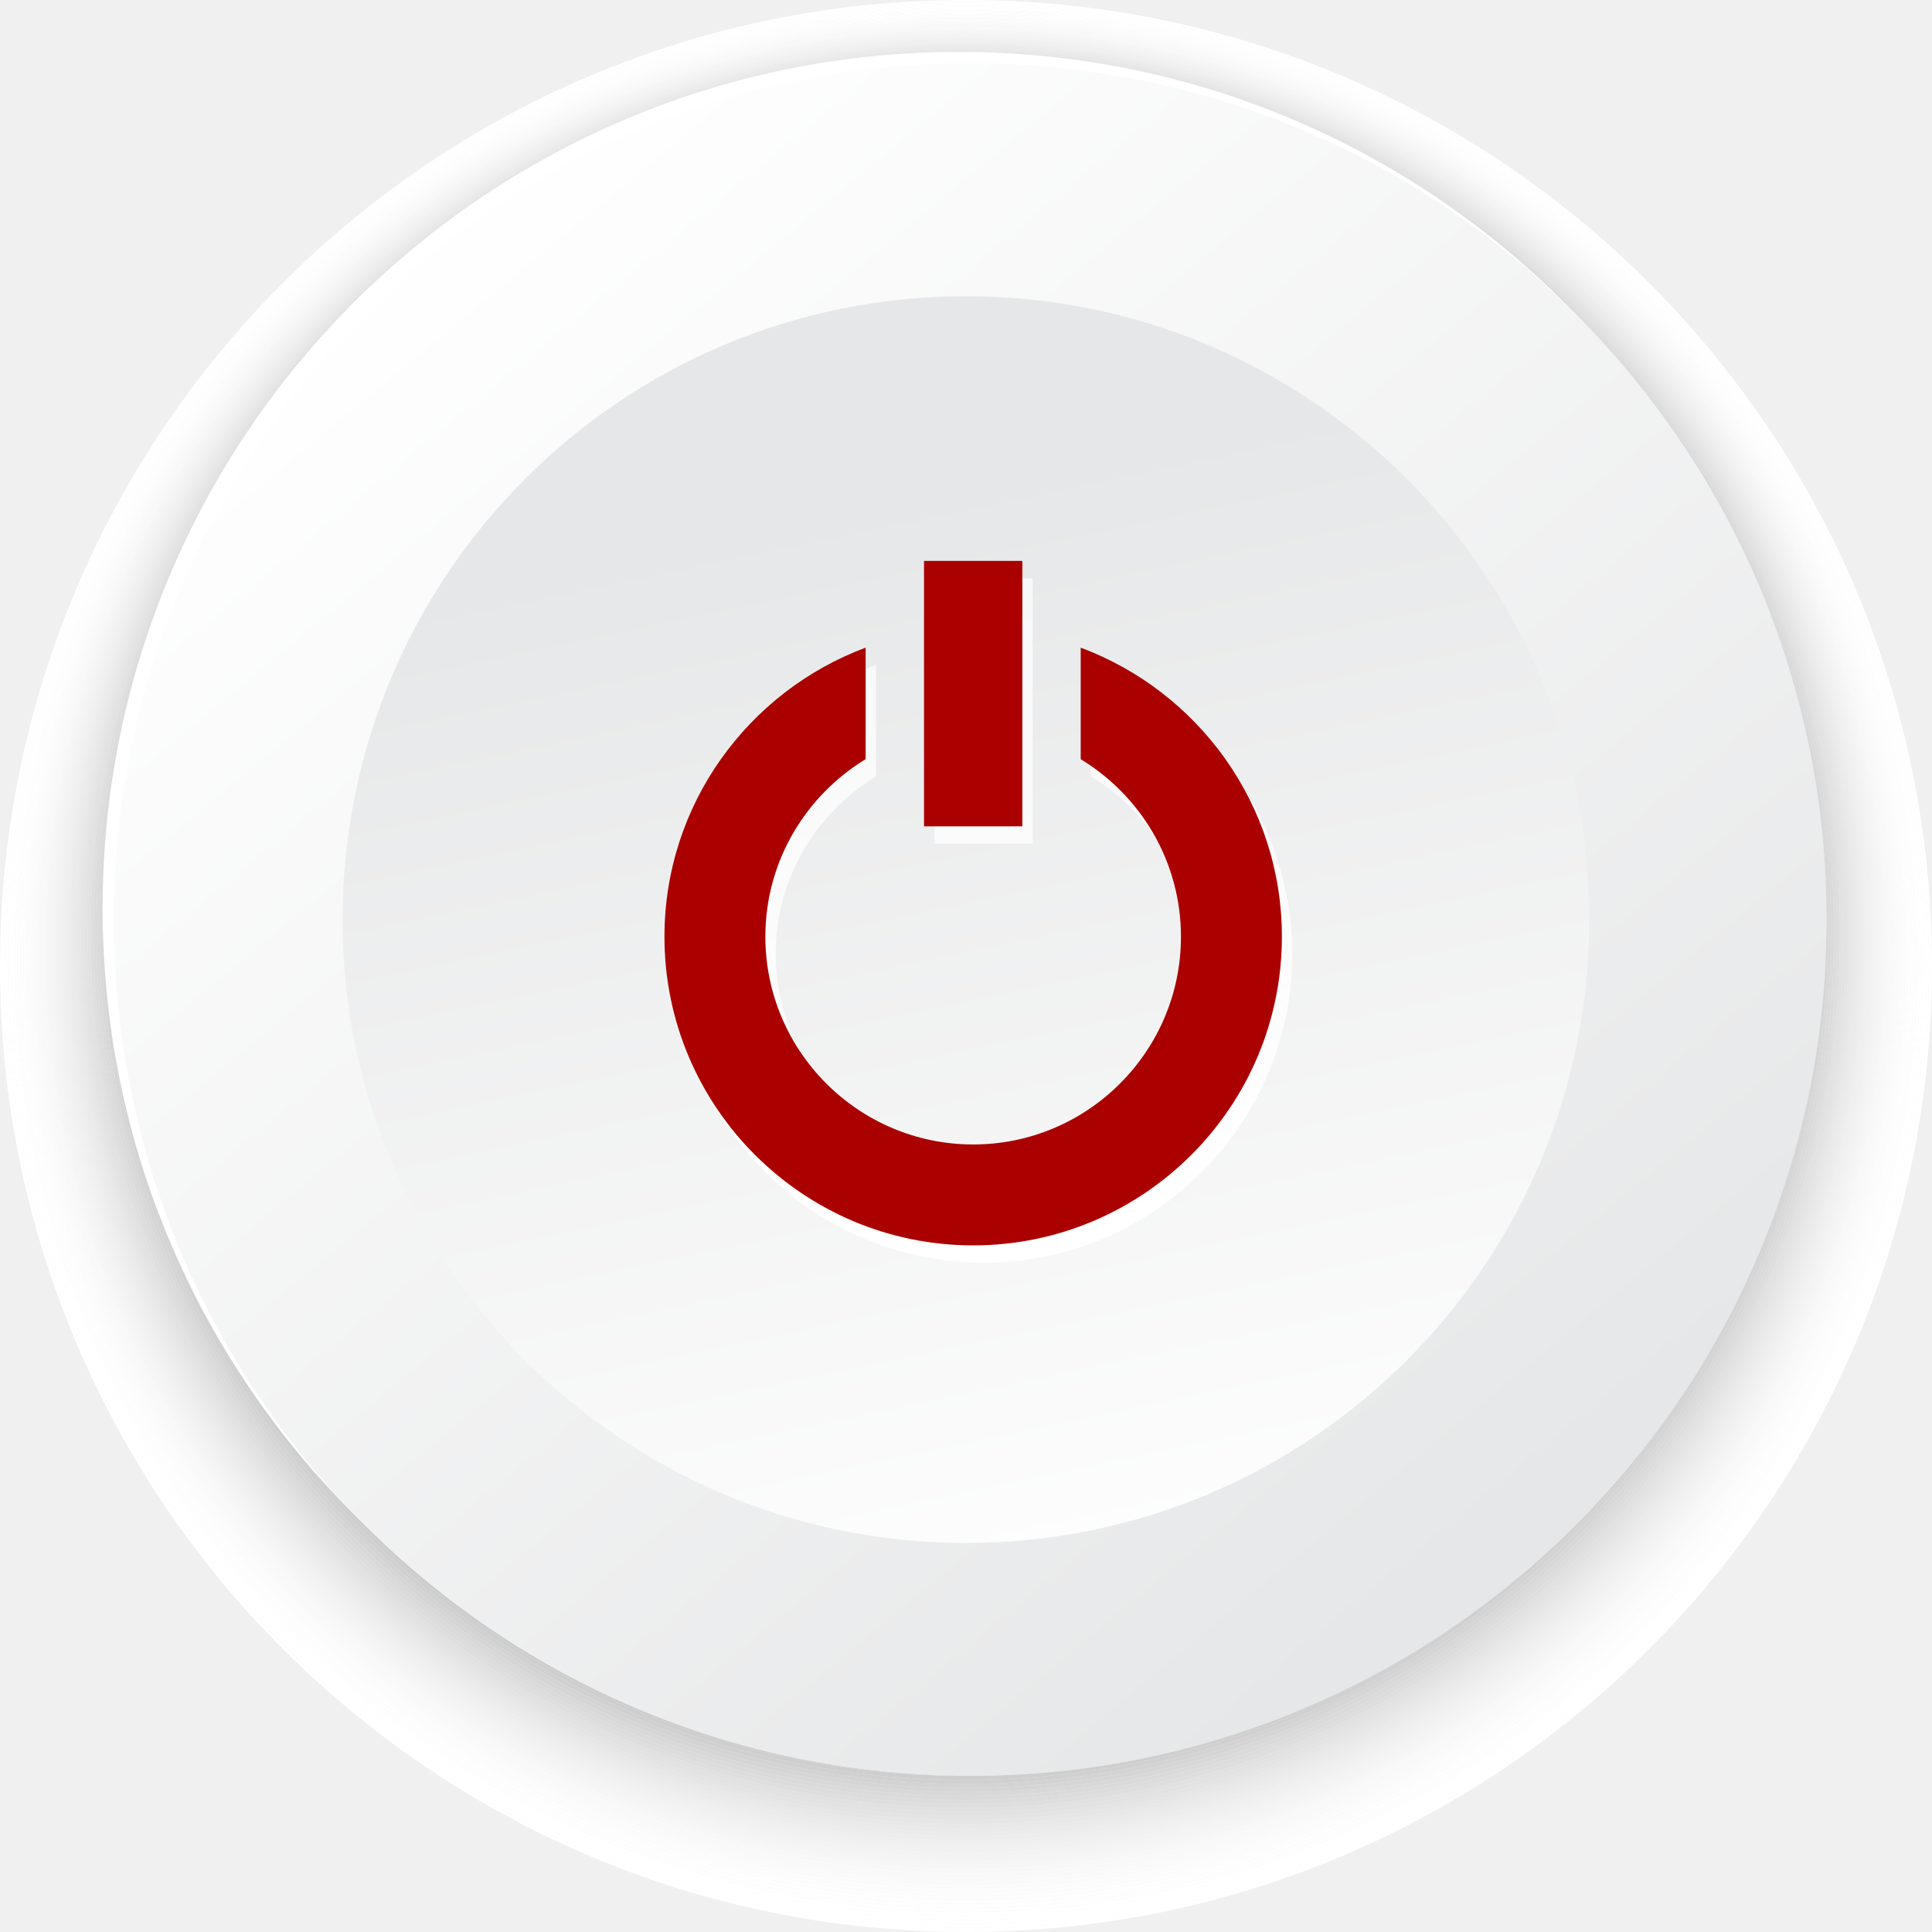
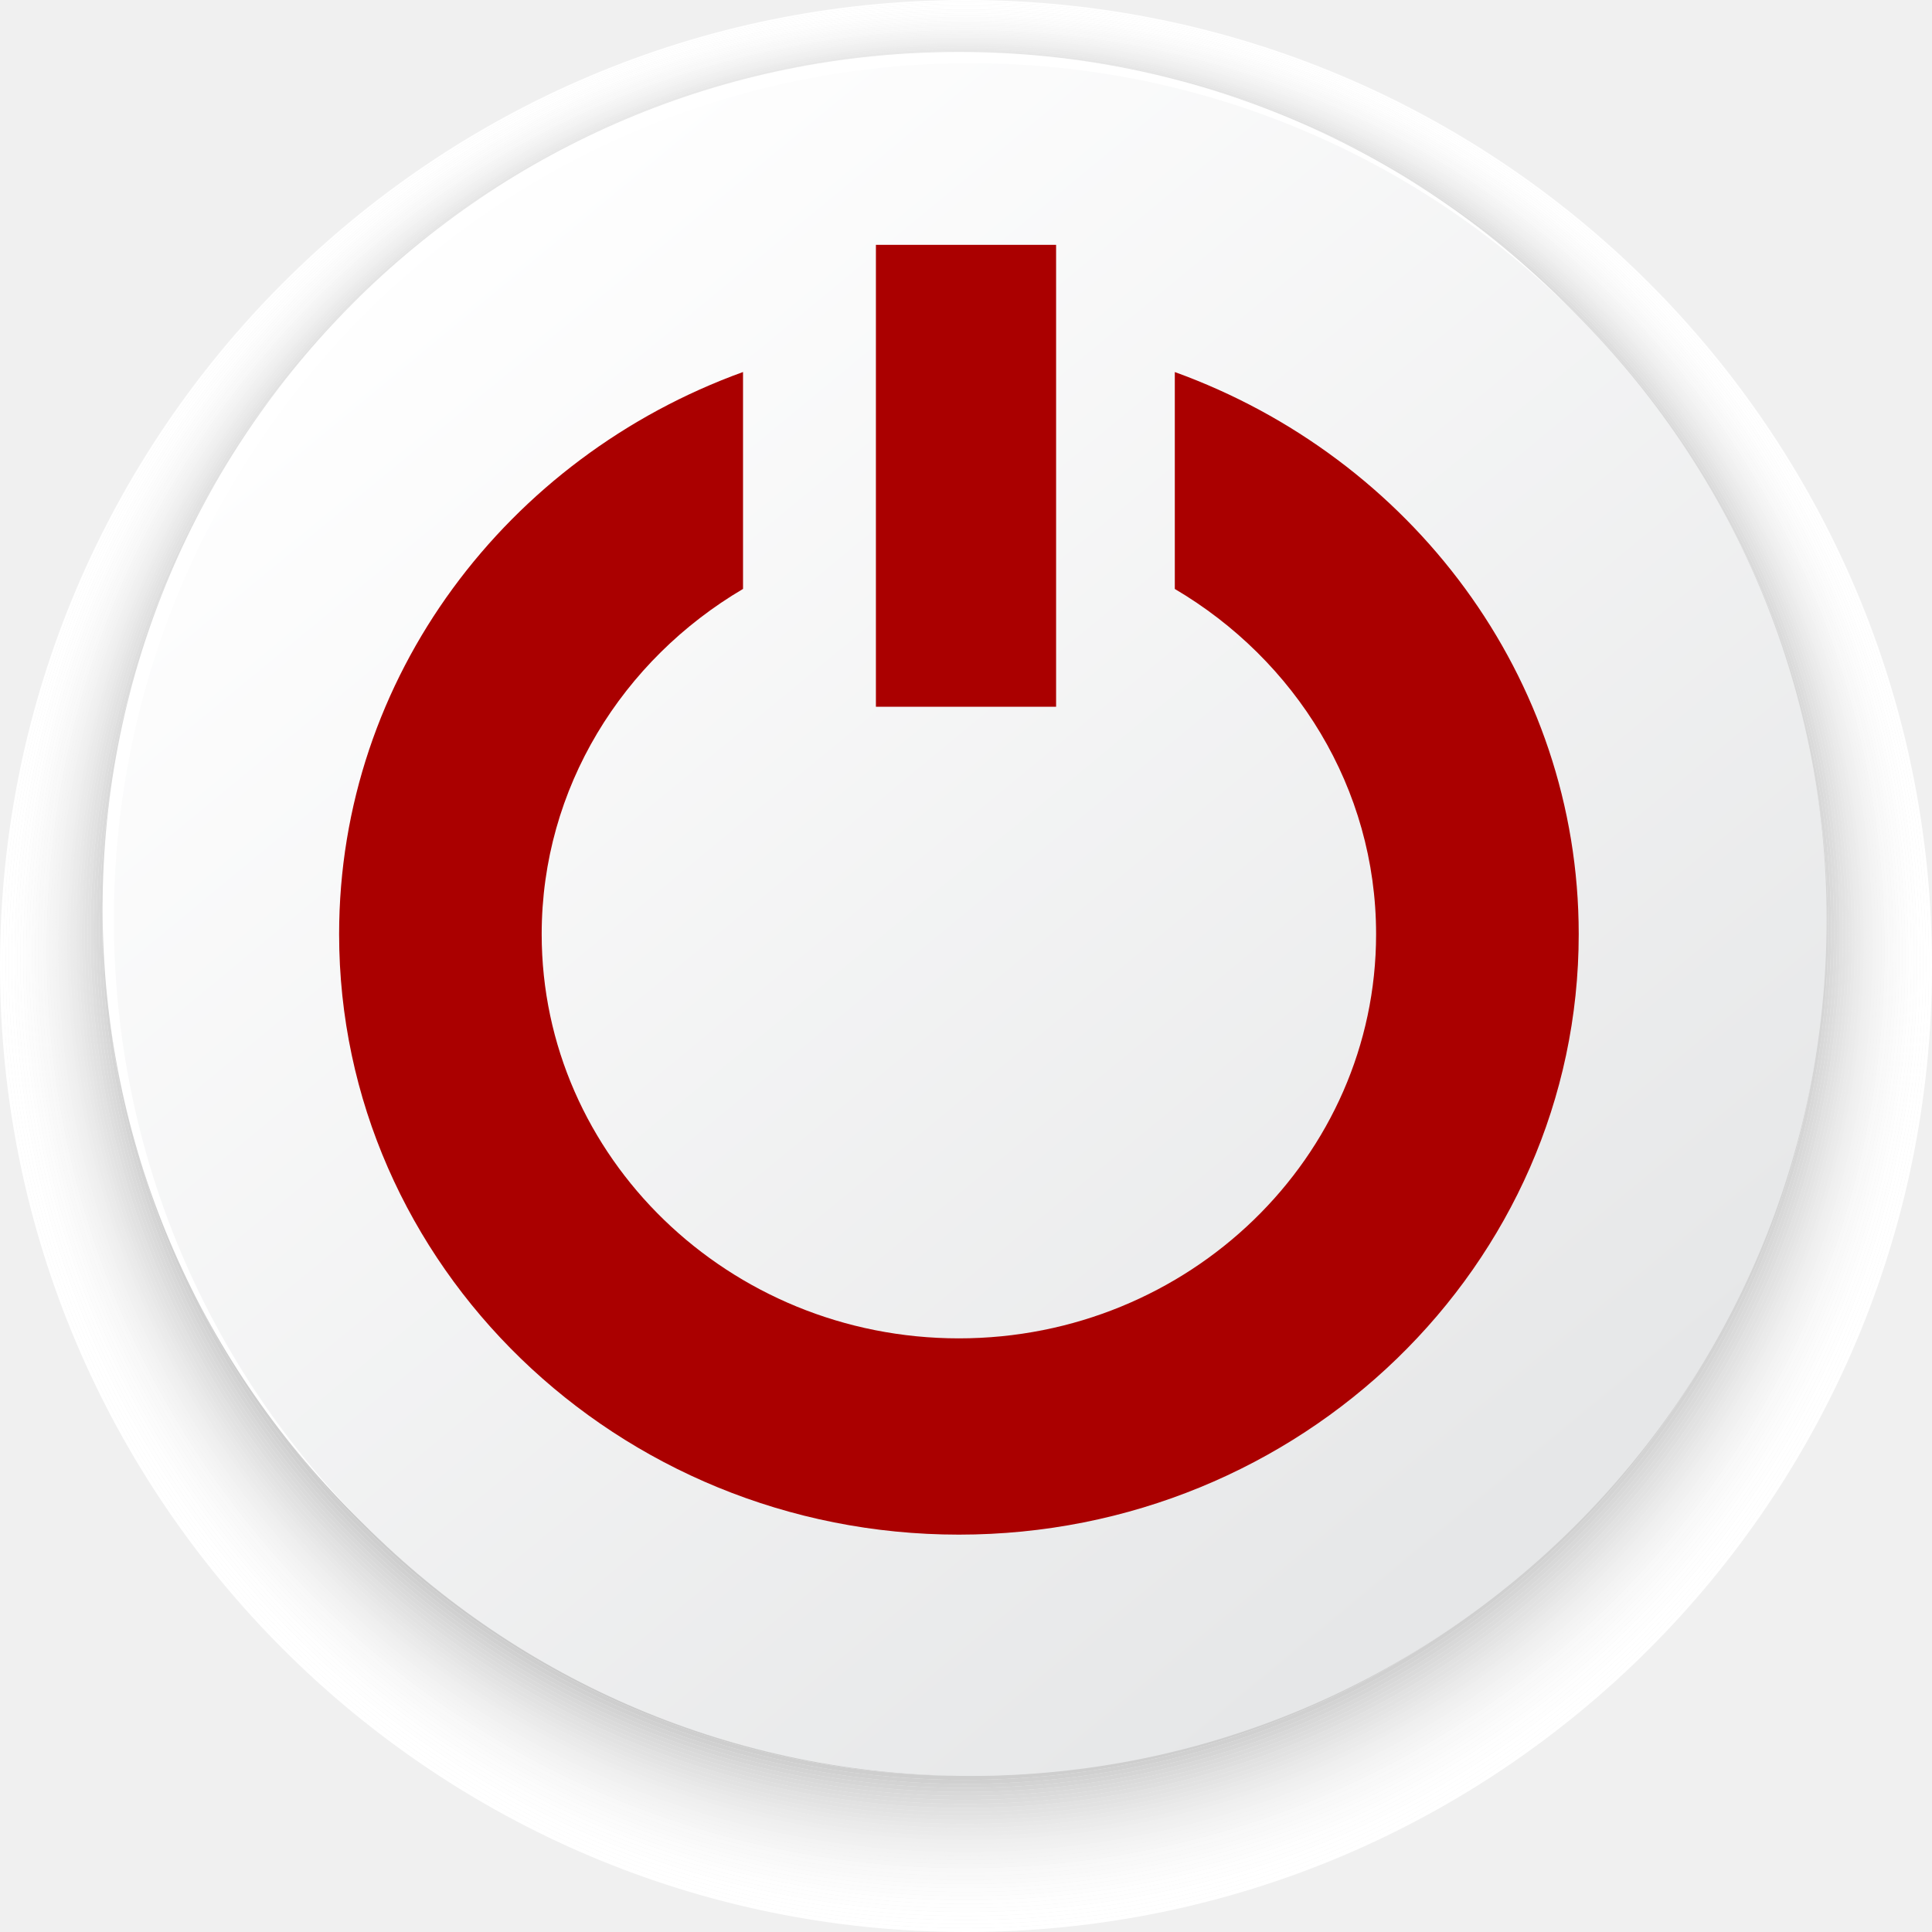
- <svg xmlns="http://www.w3.org/2000/svg" viewBox="0 0 1063.147 1063.16" height="1063.16" width="1063.147" xml:space="preserve" id="svg2" version="1.1">
+ <svg xmlns="http://www.w3.org/2000/svg" viewBox="0 0 1063.151 1063.155" height="1063.155" width="1063.151" xml:space="preserve" id="svg2" version="1.1">
  <defs id="defs6">
    <clipPath id="clipPath20" clipPathUnits="userSpaceOnUse">
      <path id="path18" d="M 0,7973.66 V 0 h 7973.63 v 7973.66 z" />
    </clipPath>
    <clipPath id="clipPath134" clipPathUnits="userSpaceOnUse">
      <path id="path132" d="m 7538.78,4178.41 c 0,-1951.98 -1582.39,-3534.379 -3534.36,-3534.379 -1951.97,0 -3534.354,1582.399 -3534.354,3534.379 0,1951.97 1582.384,3534.36 3534.354,3534.36 1951.97,0 3534.36,-1582.39 3534.36,-3534.36 z" />
    </clipPath>
    <linearGradient id="linearGradient140" spreadMethod="pad" gradientTransform="matrix(-4448.72,5493.55,5493.55,4448.72,6114.76,1572.43)" gradientUnits="userSpaceOnUse" y2="0" x2="1" y1="0" x1="0">
      <stop id="stop136" offset="0" style="stop-opacity:1;stop-color:#e6e7e8" />
      <stop id="stop138" offset="1" style="stop-opacity:1;stop-color:#ffffff" />
    </linearGradient>
    <clipPath id="clipPath150" clipPathUnits="userSpaceOnUse">
      <path id="path148" d="m 1413.86,4178.31 c 0,1420.87 1151.84,2572.71 2572.7,2572.71 1420.87,0 2572.7,-1151.84 2572.7,-2572.71 0,-1420.87 -1151.83,-2572.71 -2572.7,-2572.71 -1420.86,0 -2572.7,1151.84 -2572.7,2572.71 z" />
    </clipPath>
    <linearGradient id="linearGradient156" spreadMethod="pad" gradientTransform="matrix(948.046,-4698.9,-4698.9,-948.046,3637.68,5907.47)" gradientUnits="userSpaceOnUse" y2="0" x2="1" y1="0" x1="0">
      <stop id="stop152" offset="0" style="stop-opacity:1;stop-color:#e6e7e8" />
      <stop id="stop154" offset="1" style="stop-opacity:1;stop-color:#ffffff" />
    </linearGradient>
    <clipPath id="clipPath166" clipPathUnits="userSpaceOnUse">
      <path id="path164" d="m 4502.97,5229.53 v -460.26 c 247.57,-150.58 413.78,-422.17 413.78,-732.49 0,-472.98 -384.74,-857.71 -857.58,-857.71 -472.97,0 -857.71,384.73 -857.71,857.71 0,310.39 166.34,581.98 413.9,732.54 v 460.28 c -484.04,-180.73 -830.3,-646.51 -830.3,-1192.82 0,-702.64 571.47,-1274.18 1274.11,-1274.18 702.63,0 1274.1,571.54 1274.1,1274.18 0,546.31 -346.19,1012.02 -830.3,1192.75 z" />
    </clipPath>
    <linearGradient id="linearGradient172" spreadMethod="pad" gradientTransform="matrix(-277.67,2798.06,2798.06,277.67,4183.76,2781.16)" gradientUnits="userSpaceOnUse" y2="0" x2="1" y1="0" x1="0">
      <stop id="stop168" offset="0" style="stop-opacity:1;stop-color:#ffffff" />
      <stop id="stop170" offset="1" style="stop-opacity:1;stop-color:#f8f8f9" />
    </linearGradient>
    <clipPath id="clipPath182" clipPathUnits="userSpaceOnUse">
      <path id="path180" d="m 3856.29,5587.55 v -294.37 -424.04 -377.11 h 405.76 v 377.11 424.04 294.37 z" />
    </clipPath>
    <linearGradient id="linearGradient188" spreadMethod="pad" gradientTransform="matrix(-277.668,2798.03,2798.03,277.668,4282.33,2790.98)" gradientUnits="userSpaceOnUse" y2="0" x2="1" y1="0" x1="0">
      <stop id="stop184" offset="0" style="stop-opacity:1;stop-color:#ffffff" />
      <stop id="stop186" offset="1" style="stop-opacity:1;stop-color:#f8f8f9" />
    </linearGradient>
    <clipPath id="clipPath198" clipPathUnits="userSpaceOnUse">
      <path id="path196" d="m 4460.25,5300.73 v -460.26 c 247.57,-150.58 413.78,-422.17 413.78,-732.49 0,-472.97 -384.74,-857.71 -857.58,-857.71 -472.97,0 -857.71,384.74 -857.71,857.71 0,310.39 166.34,581.98 413.9,732.54 v 460.28 c -484.04,-180.73 -830.3,-646.51 -830.3,-1192.82 0,-702.64 571.47,-1274.18 1274.11,-1274.18 702.63,0 1274.1,571.54 1274.1,1274.18 0,546.31 -346.19,1012.02 -830.3,1192.75 z" />
    </clipPath>
    <linearGradient id="linearGradient204" spreadMethod="pad" gradientTransform="matrix(1281.61,-2107.54,-2107.54,-1281.61,3344.53,5212.37)" gradientUnits="userSpaceOnUse" y2="0" x2="1" y1="0" x1="0">
      <stop id="stop200" offset="0" style="stop-opacity:1;stop-color:#c0c2c4" />
      <stop id="stop202" offset="1" style="stop-opacity:1;stop-color:#e4e5e6" />
    </linearGradient>
    <clipPath id="clipPath214" clipPathUnits="userSpaceOnUse">
      <path id="path212" d="m 3813.57,5658.75 v -294.37 -424.04 -377.11 h 405.76 v 377.11 424.04 294.37 z" />
    </clipPath>
    <linearGradient id="linearGradient220" spreadMethod="pad" gradientTransform="matrix(1281.61,-2107.54,-2107.54,-1281.61,3790.04,5483.3)" gradientUnits="userSpaceOnUse" y2="0" x2="1" y1="0" x1="0">
      <stop id="stop216" offset="0" style="stop-opacity:1;stop-color:#c0c2c4" />
      <stop id="stop218" offset="1" style="stop-opacity:1;stop-color:#e4e5e6" />
    </linearGradient>
  </defs>
-   <g transform="matrix(1.333333,0,0,-1.333333,0,1063.16)" id="g10">
+   <g transform="matrix(1.333333,0,0,-1.333333,0,1063.155)" id="g10">
    <g transform="scale(0.1)" id="g12">
      <g id="g14">
        <g clip-path="url(#clipPath20)" id="g16">
          <path id="path22" style="fill:#ffffff;fill-opacity:1;fill-rule:nonzero;stroke:none" d="M 3986.79,0 C 1784.95,0 0,1785.01 0,3986.86 c 0,2201.84 1784.95,3986.8 3986.79,3986.8 2201.83,0 3986.84,-1784.96 3986.84,-3986.8 C 7973.63,1785.01 6188.62,0 3986.79,0 m -0.09,7965.86 C 1791.57,7965.86 12.066,6186.34 12.066,3991.22 12.066,1796.08 1791.57,16.52 3986.7,16.52 c 2195.11,0 3974.68,1779.561 3974.68,3974.7 0,2195.12 -1779.57,3974.64 -3974.68,3974.64" />
          <path id="path24" style="fill:#ffffff;fill-opacity:1;fill-rule:nonzero;stroke:none" d="M 3986.7,16.52 C 1791.57,16.52 12.066,1796.08 12.066,3991.22 c 0,2195.12 1779.504,3974.64 3974.634,3974.64 2195.11,0 3974.68,-1779.52 3974.68,-3974.64 C 7961.38,1796.08 6181.81,16.52 3986.7,16.52 M 3986.6,7958.06 C 1798.19,7958.06 24.129,6183.99 24.129,3995.57 24.129,1807.16 1798.19,33.039 3986.6,33.039 6175,33.039 7949.12,1807.16 7949.12,3995.57 7949.12,6183.99 6175,7958.06 3986.6,7958.06" />
          <path id="path26" style="fill:#ffffff;fill-opacity:1;fill-rule:nonzero;stroke:none" d="M 3986.6,33.039 C 1798.19,33.039 24.129,1807.16 24.129,3995.57 24.129,6183.99 1798.19,7958.06 3986.6,7958.06 6175,7958.06 7949.12,6183.99 7949.12,3995.57 7949.12,1807.16 6175,33.039 3986.6,33.039 M 3986.51,7950.26 C 1804.81,7950.26 36.195,6181.63 36.195,3999.93 36.195,1818.23 1804.81,49.551 3986.51,49.551 c 2181.68,0 3950.36,1768.679 3950.36,3950.379 0,2181.7 -1768.68,3950.33 -3950.36,3950.33" />
          <path id="path28" style="fill:#ffffff;fill-opacity:1;fill-rule:nonzero;stroke:none" d="M 3986.51,49.551 C 1804.81,49.551 36.195,1818.23 36.195,3999.93 c 0,2181.7 1768.615,3950.33 3950.315,3950.33 2181.68,0 3950.36,-1768.63 3950.36,-3950.33 C 7936.87,1818.23 6168.19,49.551 3986.51,49.551 M 3986.42,7942.46 C 1811.43,7942.46 48.258,6179.27 48.258,4004.29 48.258,1829.3 1811.43,66.07 3986.42,66.07 c 2174.97,0 3938.2,1763.23 3938.2,3938.22 0,2174.98 -1763.23,3938.17 -3938.2,3938.17" />
          <path id="path30" style="fill:#ffffff;fill-opacity:1;fill-rule:nonzero;stroke:none" d="M 3986.42,66.07 C 1811.43,66.07 48.258,1829.3 48.258,4004.29 c 0,2174.98 1763.172,3938.17 3938.162,3938.17 2174.97,0 3938.2,-1763.19 3938.2,-3938.17 C 7924.62,1829.3 6161.39,66.07 3986.42,66.07 m -0.1,7868.59 C 1818.05,7934.66 60.324,6176.92 60.324,4008.65 60.324,1840.38 1818.05,82.59 3986.32,82.59 c 2168.25,0 3926.04,1757.79 3926.04,3926.06 0,2168.27 -1757.79,3926.01 -3926.04,3926.01" />
          <path id="path32" style="fill:#fefefe;fill-opacity:1;fill-rule:nonzero;stroke:none" d="M 3986.32,82.59 C 1818.05,82.59 60.324,1840.38 60.324,4008.65 c 0,2168.27 1757.726,3926.01 3925.996,3926.01 2168.25,0 3926.04,-1757.74 3926.04,-3926.01 C 7912.36,1840.38 6154.57,82.59 3986.32,82.59 M 3986.23,7926.86 C 1824.67,7926.86 72.387,6174.56 72.387,4013.01 72.387,1851.45 1824.67,99.109 3986.23,99.109 c 2161.54,0 3913.88,1752.341 3913.88,3913.901 0,2161.55 -1752.34,3913.85 -3913.88,3913.85" />
          <path id="path34" style="fill:#fefefe;fill-opacity:1;fill-rule:nonzero;stroke:none" d="M 3986.23,99.109 C 1824.67,99.109 72.387,1851.45 72.387,4013.01 c 0,2161.55 1752.283,3913.85 3913.843,3913.85 2161.54,0 3913.88,-1752.3 3913.88,-3913.85 C 7900.11,1851.45 6147.77,99.109 3986.23,99.109 m -0.1,7819.941 C 1831.29,7919.05 84.453,6172.2 84.453,4017.36 84.453,1862.52 1831.29,115.621 3986.13,115.621 c 2154.83,0 3901.73,1746.899 3901.73,3901.739 0,2154.84 -1746.9,3901.69 -3901.73,3901.69" />
          <path id="path36" style="fill:#fefefe;fill-opacity:1;fill-rule:nonzero;stroke:none" d="M 3986.13,115.621 C 1831.29,115.621 84.453,1862.52 84.453,4017.36 c 0,2154.84 1746.837,3901.69 3901.677,3901.69 2154.83,0 3901.73,-1746.85 3901.73,-3901.69 0,-2154.84 -1746.9,-3901.739 -3901.73,-3901.739 m -0.09,7795.629 C 1837.92,7911.25 96.516,6169.85 96.516,4021.72 96.516,1873.6 1837.92,132.141 3986.04,132.141 c 2148.11,0 3889.56,1741.459 3889.56,3889.579 0,2148.13 -1741.45,3889.53 -3889.56,3889.53" />
          <path id="path38" style="fill:#fdfdfd;fill-opacity:1;fill-rule:nonzero;stroke:none" d="M 3986.04,132.141 C 1837.92,132.141 96.516,1873.6 96.516,4021.72 c 0,2148.13 1741.404,3889.53 3889.524,3889.53 2148.11,0 3889.56,-1741.4 3889.56,-3889.53 C 7875.6,1873.6 6134.15,132.141 3986.04,132.141 m -0.1,7771.309 c -2141.4,0 -3877.358,-1735.96 -3877.358,-3877.37 0,-2141.41 1735.958,-3877.42 3877.358,-3877.42 2141.4,0 3877.41,1736.01 3877.41,3877.42 0,2141.41 -1736.01,3877.37 -3877.41,3877.37" />
          <path id="path40" style="fill:#fcfcfc;fill-opacity:1;fill-rule:nonzero;stroke:none" d="m 3985.94,148.66 c -2141.4,0 -3877.358,1736.01 -3877.358,3877.42 0,2141.41 1735.958,3877.37 3877.358,3877.37 2141.4,0 3877.41,-1735.96 3877.41,-3877.37 0,-2141.41 -1736.01,-3877.42 -3877.41,-3877.42 m -0.09,7746.99 c -2134.69,0 -3865.205,-1730.52 -3865.205,-3865.21 0,-2134.7 1730.515,-3865.268 3865.205,-3865.268 2134.68,0 3865.25,1730.568 3865.25,3865.268 0,2134.69 -1730.57,3865.21 -3865.25,3865.21" />
          <path id="path42" style="fill:#fcfcfc;fill-opacity:1;fill-rule:nonzero;stroke:none" d="m 3985.85,165.172 c -2134.69,0 -3865.205,1730.568 -3865.205,3865.268 0,2134.69 1730.515,3865.21 3865.205,3865.21 2134.68,0 3865.25,-1730.52 3865.25,-3865.21 0,-2134.7 -1730.57,-3865.268 -3865.25,-3865.268 m -0.09,7722.678 C 1857.78,7887.85 132.711,6162.77 132.711,4034.8 132.711,1906.82 1857.78,181.691 3985.76,181.691 c 2127.96,0 3853.08,1725.129 3853.08,3853.109 0,2127.97 -1725.12,3853.05 -3853.08,3853.05" />
          <path id="path44" style="fill:#fbfbfb;fill-opacity:1;fill-rule:nonzero;stroke:none" d="m 3985.76,181.691 c -2127.98,0 -3853.049,1725.129 -3853.049,3853.109 0,2127.97 1725.069,3853.05 3853.049,3853.05 2127.96,0 3853.08,-1725.08 3853.08,-3853.05 0,-2127.98 -1725.12,-3853.109 -3853.08,-3853.109 m -0.1,7698.359 C 1864.4,7880.05 144.773,6160.42 144.773,4039.16 144.773,1917.89 1864.4,198.211 3985.66,198.211 c 2121.25,0 3840.93,1719.679 3840.93,3840.949 0,2121.26 -1719.68,3840.89 -3840.93,3840.89" />
          <path id="path46" style="fill:#fafafa;fill-opacity:1;fill-rule:nonzero;stroke:none" d="m 3985.66,198.211 c -2121.26,0 -3840.887,1719.679 -3840.887,3840.949 0,2121.26 1719.627,3840.89 3840.887,3840.89 2121.25,0 3840.93,-1719.63 3840.93,-3840.89 0,-2121.27 -1719.68,-3840.949 -3840.93,-3840.949 m -0.09,7674.039 c -2114.55,0 -3828.73,-1714.19 -3828.73,-3828.74 0,-2114.55 1714.18,-3828.78 3828.73,-3828.78 2114.53,0 3828.77,1714.23 3828.77,3828.78 0,2114.55 -1714.24,3828.74 -3828.77,3828.74" />
          <path id="path48" style="fill:#f9f9f9;fill-opacity:1;fill-rule:nonzero;stroke:none" d="m 3985.57,214.73 c -2114.55,0 -3828.73,1714.23 -3828.73,3828.78 0,2114.55 1714.18,3828.74 3828.73,3828.74 2114.53,0 3828.77,-1714.19 3828.77,-3828.74 0,-2114.55 -1714.24,-3828.78 -3828.77,-3828.78 m -0.1,7649.72 C 1877.64,7864.45 168.902,6155.7 168.902,4047.87 168.902,1940.04 1877.64,231.242 3985.47,231.242 c 2107.82,0 3816.61,1708.798 3816.61,3816.628 0,2107.83 -1708.79,3816.58 -3816.61,3816.58" />
          <path id="path50" style="fill:#f9f9f9;fill-opacity:1;fill-rule:nonzero;stroke:none" d="m 3985.47,231.242 c -2107.83,0 -3816.568,1708.798 -3816.568,3816.628 0,2107.83 1708.738,3816.58 3816.568,3816.58 2107.82,0 3816.61,-1708.75 3816.61,-3816.58 0,-2107.83 -1708.79,-3816.628 -3816.61,-3816.628 m -0.09,7625.408 c -2101.12,0 -3804.411,-1703.3 -3804.411,-3804.42 0,-2101.12 1703.291,-3804.468 3804.411,-3804.468 2101.1,0 3804.45,1703.348 3804.45,3804.468 0,2101.12 -1703.35,3804.42 -3804.45,3804.42" />
          <path id="path52" style="fill:#f8f8f8;fill-opacity:1;fill-rule:nonzero;stroke:none" d="m 3985.38,247.762 c -2101.12,0 -3804.411,1703.348 -3804.411,3804.468 0,2101.12 1703.291,3804.42 3804.411,3804.42 2101.1,0 3804.45,-1703.3 3804.45,-3804.42 0,-2101.12 -1703.35,-3804.468 -3804.45,-3804.468 m -0.1,7601.088 c -2094.4,0 -3792.249,-1697.86 -3792.249,-3792.26 0,-2094.4 1697.849,-3792.309 3792.249,-3792.309 2094.39,0 3792.3,1697.909 3792.3,3792.309 0,2094.4 -1697.91,3792.26 -3792.3,3792.26" />
          <path id="path54" style="fill:#f6f6f6;fill-opacity:1;fill-rule:nonzero;stroke:none" d="m 3985.28,264.281 c -2094.4,0 -3792.249,1697.909 -3792.249,3792.309 0,2094.4 1697.849,3792.26 3792.249,3792.26 2094.39,0 3792.3,-1697.86 3792.3,-3792.26 0,-2094.4 -1697.91,-3792.309 -3792.3,-3792.309 m -0.09,7576.769 C 1897.5,7841.05 205.098,6148.63 205.098,4060.95 205.098,1973.26 1897.5,280.801 3985.19,280.801 c 2087.67,0 3780.13,1692.459 3780.13,3780.149 0,2087.68 -1692.46,3780.1 -3780.13,3780.1" />
          <path id="path56" style="fill:#f5f5f5;fill-opacity:1;fill-rule:nonzero;stroke:none" d="m 3985.19,280.801 c -2087.69,0 -3780.092,1692.459 -3780.092,3780.149 0,2087.68 1692.402,3780.1 3780.092,3780.1 2087.67,0 3780.13,-1692.42 3780.13,-3780.1 0,-2087.69 -1692.46,-3780.149 -3780.13,-3780.149 m -0.09,7552.449 c -2080.98,0 -3767.94,-1686.97 -3767.94,-3767.94 0,-2080.98 1686.96,-3768.001 3767.94,-3768.001 2080.95,0 3767.97,1687.021 3767.97,3768.001 0,2080.97 -1687.02,3767.94 -3767.97,3767.94" />
          <path id="path58" style="fill:#f4f4f4;fill-opacity:1;fill-rule:nonzero;stroke:none" d="m 3985.1,297.309 c -2080.98,0 -3767.94,1687.021 -3767.94,3768.001 0,2080.97 1686.96,3767.94 3767.94,3767.94 2080.95,0 3767.97,-1686.97 3767.97,-3767.94 C 7753.07,1984.33 6066.05,297.309 3985.1,297.309 M 3985,7825.45 C 1910.75,7825.45 229.227,6143.92 229.227,4069.66 229.227,1995.4 1910.75,313.832 3985,313.832 c 2074.24,0 3755.82,1681.568 3755.82,3755.828 0,2074.26 -1681.58,3755.79 -3755.82,3755.79" />
          <path id="path60" style="fill:#f3f3f3;fill-opacity:1;fill-rule:nonzero;stroke:none" d="m 3985,313.832 c -2074.25,0 -3755.773,1681.568 -3755.773,3755.828 0,2074.26 1681.523,3755.79 3755.773,3755.79 2074.24,0 3755.82,-1681.53 3755.82,-3755.79 C 7740.82,1995.4 6059.24,313.832 3985,313.832 m -0.09,7503.808 c -2067.54,0 -3743.617,-1676.08 -3743.617,-3743.62 0,-2067.54 1676.077,-3743.668 3743.617,-3743.668 2067.52,0 3743.65,1676.128 3743.65,3743.668 0,2067.54 -1676.13,3743.62 -3743.65,3743.62" />
          <path id="path62" style="fill:#f1f1f1;fill-opacity:1;fill-rule:nonzero;stroke:none" d="m 3984.91,330.352 c -2067.54,0 -3743.617,1676.128 -3743.617,3743.668 0,2067.54 1676.077,3743.62 3743.617,3743.62 2067.52,0 3743.65,-1676.08 3743.65,-3743.62 0,-2067.54 -1676.13,-3743.668 -3743.65,-3743.668 m -0.1,7479.488 C 1923.99,7809.84 253.355,6139.2 253.355,4078.38 253.355,2017.55 1923.99,346.871 3984.81,346.871 c 2060.81,0 3731.5,1670.679 3731.5,3731.509 0,2060.82 -1670.69,3731.46 -3731.5,3731.46" />
          <path id="path64" style="fill:#f0f0f0;fill-opacity:1;fill-rule:nonzero;stroke:none" d="m 3984.81,346.871 c -2060.82,0 -3731.455,1670.679 -3731.455,3731.509 0,2060.82 1670.635,3731.46 3731.455,3731.46 2060.81,0 3731.5,-1670.64 3731.5,-3731.46 0,-2060.83 -1670.69,-3731.509 -3731.5,-3731.509 m -0.09,7455.169 c -2054.11,0 -3719.298,-1665.19 -3719.298,-3719.3 0,-2054.12 1665.188,-3719.361 3719.298,-3719.361 2054.09,0 3719.34,1665.241 3719.34,3719.361 0,2054.11 -1665.25,3719.3 -3719.34,3719.3" />
          <path id="path66" style="fill:#efefef;fill-opacity:1;fill-rule:nonzero;stroke:none" d="m 3984.72,363.379 c -2054.11,0 -3719.298,1665.241 -3719.298,3719.361 0,2054.11 1665.188,3719.3 3719.298,3719.3 2054.09,0 3719.34,-1665.19 3719.34,-3719.3 0,-2054.12 -1665.25,-3719.361 -3719.34,-3719.361 m -0.1,7430.861 C 1937.23,7794.24 277.484,6134.49 277.484,4087.09 277.484,2039.7 1937.23,379.902 3984.62,379.902 c 2047.39,0 3707.18,1659.798 3707.18,3707.188 0,2047.4 -1659.79,3707.15 -3707.18,3707.15" />
          <path id="path68" style="fill:#ededed;fill-opacity:1;fill-rule:nonzero;stroke:none" d="m 3984.62,379.902 c -2047.39,0 -3707.136,1659.798 -3707.136,3707.188 0,2047.4 1659.746,3707.15 3707.136,3707.15 2047.39,0 3707.18,-1659.75 3707.18,-3707.15 C 7691.8,2039.7 6032.01,379.902 3984.62,379.902 m -0.09,7406.538 c -2040.68,0 -3694.979,-1654.31 -3694.979,-3694.99 0,-2040.68 1654.299,-3695.028 3694.979,-3695.028 2040.66,0 3695.02,1654.348 3695.02,3695.028 0,2040.68 -1654.36,3694.99 -3695.02,3694.99" />
          <path id="path70" style="fill:#ebebeb;fill-opacity:1;fill-rule:nonzero;stroke:none" d="m 3984.53,396.422 c -2040.68,0 -3694.979,1654.348 -3694.979,3695.028 0,2040.68 1654.299,3694.99 3694.979,3694.99 2040.66,0 3695.02,-1654.31 3695.02,-3694.99 0,-2040.68 -1654.36,-3695.028 -3695.02,-3695.028 m -0.09,7382.218 c -2033.97,0 -3682.827,-1648.86 -3682.827,-3682.83 0,-2033.97 1648.857,-3682.88 3682.827,-3682.88 2033.95,0 3682.86,1648.91 3682.86,3682.88 0,2033.97 -1648.91,3682.83 -3682.86,3682.83" />
          <path id="path72" style="fill:#eaeaea;fill-opacity:1;fill-rule:nonzero;stroke:none" d="m 3984.44,412.93 c -2033.97,0 -3682.827,1648.91 -3682.827,3682.88 0,2033.97 1648.857,3682.83 3682.827,3682.83 2033.95,0 3682.86,-1648.86 3682.86,-3682.83 0,-2033.97 -1648.91,-3682.88 -3682.86,-3682.88 m -0.1,7357.91 c -2027.25,0 -3670.66,-1643.42 -3670.66,-3670.67 0,-2027.25 1643.41,-3670.721 3670.66,-3670.721 2027.24,0 3670.7,1643.471 3670.7,3670.721 0,2027.25 -1643.46,3670.67 -3670.7,3670.67" />
          <path id="path74" style="fill:#e8e8e8;fill-opacity:1;fill-rule:nonzero;stroke:none" d="m 3984.34,429.449 c -2027.25,0 -3670.66,1643.471 -3670.66,3670.721 0,2027.25 1643.41,3670.67 3670.66,3670.67 2027.24,0 3670.7,-1643.42 3670.7,-3670.67 0,-2027.25 -1643.46,-3670.721 -3670.7,-3670.721 m -0.09,7333.591 c -2020.54,0 -3658.508,-1637.98 -3658.508,-3658.51 0,-2020.54 1637.968,-3658.561 3658.508,-3658.561 2020.52,0 3658.54,1638.021 3658.54,3658.561 0,2020.53 -1638.02,3658.51 -3658.54,3658.51" />
          <path id="path76" style="fill:#e6e6e6;fill-opacity:1;fill-rule:nonzero;stroke:none" d="m 3984.25,445.969 c -2020.54,0 -3658.508,1638.021 -3658.508,3658.561 0,2020.53 1637.968,3658.51 3658.508,3658.51 2020.52,0 3658.54,-1637.98 3658.54,-3658.51 0,-2020.54 -1638.02,-3658.561 -3658.54,-3658.561 m -0.1,7309.271 C 1970.33,7755.24 337.809,6122.7 337.809,4108.89 337.809,2095.07 1970.33,462.492 3984.15,462.492 c 2013.81,0 3646.39,1632.578 3646.39,3646.398 0,2013.81 -1632.58,3646.35 -3646.39,3646.35" />
          <path id="path78" style="fill:#e4e4e4;fill-opacity:1;fill-rule:nonzero;stroke:none" d="m 3984.15,462.492 c -2013.82,0 -3646.341,1632.578 -3646.341,3646.398 0,2013.81 1632.521,3646.35 3646.341,3646.35 2013.81,0 3646.39,-1632.54 3646.39,-3646.35 0,-2013.82 -1632.58,-3646.398 -3646.39,-3646.398 m -0.09,7284.948 C 1976.95,7747.44 349.871,6120.35 349.871,4113.24 349.871,2106.14 1976.95,479 3984.06,479 c 2007.09,0 3634.22,1627.14 3634.22,3634.24 0,2007.11 -1627.13,3634.2 -3634.22,3634.2" />
          <path id="path80" style="fill:#e2e2e2;fill-opacity:1;fill-rule:nonzero;stroke:none" d="M 3984.06,479 C 1976.95,479 349.871,2106.14 349.871,4113.24 c 0,2007.11 1627.079,3634.2 3634.189,3634.2 2007.09,0 3634.22,-1627.09 3634.22,-3634.2 C 7618.28,2106.14 5991.15,479 3984.06,479 m -0.1,7260.64 C 1983.57,7739.64 361.938,6117.99 361.938,4117.6 361.938,2117.21 1983.57,495.52 3983.96,495.52 c 2000.38,0 3622.07,1621.69 3622.07,3622.08 0,2000.39 -1621.69,3622.04 -3622.07,3622.04" />
          <path id="path82" style="fill:#e1e1e1;fill-opacity:1;fill-rule:nonzero;stroke:none" d="m 3983.96,495.52 c -2000.39,0 -3622.022,1621.69 -3622.022,3622.08 0,2000.39 1621.632,3622.04 3622.022,3622.04 2000.38,0 3622.07,-1621.65 3622.07,-3622.04 0,-2000.39 -1621.69,-3622.08 -3622.07,-3622.08 m -0.09,7236.32 C 1990.2,7731.84 374.004,6115.63 374.004,4121.96 374.004,2128.28 1990.2,512.039 3983.87,512.039 c 1993.66,0 3609.9,1616.241 3609.9,3609.921 0,1993.67 -1616.24,3609.88 -3609.9,3609.88" />
          <path id="path84" style="fill:#dedede;fill-opacity:1;fill-rule:nonzero;stroke:none" d="m 3983.87,512.039 c -1993.67,0 -3609.866,1616.241 -3609.866,3609.921 0,1993.67 1616.196,3609.88 3609.866,3609.88 1993.66,0 3609.9,-1616.21 3609.9,-3609.88 0,-1993.68 -1616.24,-3609.921 -3609.9,-3609.921 m -0.1,7212.001 c -1986.95,0 -3597.704,-1610.76 -3597.704,-3597.72 0,-1986.96 1610.754,-3597.769 3597.704,-3597.769 1986.95,0 3597.75,1610.809 3597.75,3597.769 0,1986.96 -1610.8,3597.72 -3597.75,3597.72" />
          <path id="path86" style="fill:#dcdcdc;fill-opacity:1;fill-rule:nonzero;stroke:none" d="m 3983.77,528.551 c -1986.95,0 -3597.704,1610.809 -3597.704,3597.769 0,1986.96 1610.754,3597.72 3597.704,3597.72 1986.95,0 3597.75,-1610.76 3597.75,-3597.72 0,-1986.96 -1610.8,-3597.769 -3597.75,-3597.769 m -0.09,7187.679 c -1980.24,0 -3585.547,-1605.31 -3585.547,-3585.55 0,-1980.25 1605.307,-3585.61 3585.547,-3585.61 1980.23,0 3585.59,1605.36 3585.59,3585.61 0,1980.24 -1605.36,3585.55 -3585.59,3585.55" />
          <path id="path88" style="fill:#dadada;fill-opacity:1;fill-rule:nonzero;stroke:none" d="m 3983.68,545.07 c -1980.24,0 -3585.547,1605.36 -3585.547,3585.61 0,1980.24 1605.307,3585.55 3585.547,3585.55 1980.23,0 3585.59,-1605.31 3585.59,-3585.55 0,-1980.25 -1605.36,-3585.61 -3585.59,-3585.61 m -0.09,7163.36 c -1973.53,0 -3573.395,-1599.87 -3573.395,-3573.4 0,-1973.53 1599.865,-3573.44 3573.395,-3573.44 1973.51,0 3573.42,1599.91 3573.42,3573.44 0,1973.53 -1599.91,3573.4 -3573.42,3573.4" />
          <path id="path90" style="fill:#d8d8d8;fill-opacity:1;fill-rule:nonzero;stroke:none" d="m 3983.59,561.59 c -1973.53,0 -3573.395,1599.91 -3573.395,3573.44 0,1973.53 1599.865,3573.4 3573.395,3573.4 1973.51,0 3573.42,-1599.87 3573.42,-3573.4 C 7557.01,2161.5 5957.1,561.59 3983.59,561.59 m -0.1,7139.04 c -1966.81,0 -3561.228,-1594.42 -3561.228,-3561.24 0,-1966.81 1594.418,-3561.281 3561.228,-3561.281 1966.8,0 3561.27,1594.471 3561.27,3561.281 0,1966.82 -1594.47,3561.24 -3561.27,3561.24" />
          <path id="path92" style="fill:#d5d5d5;fill-opacity:1;fill-rule:nonzero;stroke:none" d="m 3983.49,578.109 c -1966.81,0 -3561.228,1594.471 -3561.228,3561.281 0,1966.82 1594.418,3561.24 3561.228,3561.24 1966.8,0 3561.27,-1594.42 3561.27,-3561.24 0,-1966.81 -1594.47,-3561.281 -3561.27,-3561.281 M 3983.4,7692.83 C 2023.3,7692.83 434.324,6103.85 434.324,4143.75 434.324,2183.65 2023.3,594.621 3983.4,594.621 c 1960.08,0 3549.11,1589.029 3549.11,3549.129 0,1960.1 -1589.03,3549.08 -3549.11,3549.08" />
          <path id="path94" style="fill:#d3d3d3;fill-opacity:1;fill-rule:nonzero;stroke:none" d="m 3983.4,594.621 c -1960.1,0 -3549.076,1589.029 -3549.076,3549.129 0,1960.1 1588.976,3549.08 3549.076,3549.08 1960.08,0 3549.11,-1588.98 3549.11,-3549.08 0,-1960.1 -1589.03,-3549.129 -3549.11,-3549.129 m -0.1,7090.409 C 2029.92,7685.03 446.391,6101.49 446.391,4148.11 446.391,2194.72 2029.92,611.141 3983.3,611.141 c 1953.37,0 3536.96,1583.579 3536.96,3536.969 0,1953.38 -1583.59,3536.92 -3536.96,3536.92" />
          <path id="path96" style="fill:#d0d0d0;fill-opacity:1;fill-rule:nonzero;stroke:none" d="m 3983.3,611.141 c -1953.38,0 -3536.909,1583.579 -3536.909,3536.969 0,1953.38 1583.529,3536.92 3536.909,3536.92 1953.37,0 3536.96,-1583.54 3536.96,-3536.92 0,-1953.39 -1583.59,-3536.969 -3536.96,-3536.969 m -0.09,7066.089 C 2036.54,7677.23 458.453,6099.13 458.453,4152.47 458.453,2205.8 2036.54,627.66 3983.21,627.66 5929.86,627.66 7508,2205.8 7508,4152.47 7508,6099.13 5929.86,7677.23 3983.21,7677.23" />
          <path id="path98" style="fill:#cecece;fill-opacity:1;fill-rule:nonzero;stroke:none" d="m 3983.21,627.66 c -1946.67,0 -3524.757,1578.14 -3524.757,3524.81 0,1946.66 1578.087,3524.76 3524.757,3524.76 C 5929.86,7677.23 7508,6099.13 7508,4152.47 7508,2205.8 5929.86,627.66 3983.21,627.66 m -0.1,7041.77 c -1939.95,0 -3512.59,-1572.65 -3512.59,-3512.6 0,-1939.96 1572.64,-3512.65 3512.59,-3512.65 1939.94,0 3512.64,1572.69 3512.64,3512.65 0,1939.95 -1572.7,3512.6 -3512.64,3512.6" />
          <path id="path100" style="fill:#cbcbcb;fill-opacity:1;fill-rule:nonzero;stroke:none" d="m 3983.11,644.18 c -1939.95,0 -3512.59,1572.69 -3512.59,3512.65 0,1939.95 1572.64,3512.6 3512.59,3512.6 1939.94,0 3512.64,-1572.65 3512.64,-3512.6 0,-1939.96 -1572.7,-3512.65 -3512.64,-3512.65 m -0.09,7017.45 c -1933.24,0 -3500.434,-1567.21 -3500.434,-3500.45 0,-1933.24 1567.194,-3500.489 3500.434,-3500.489 1933.22,0 3500.47,1567.249 3500.47,3500.489 0,1933.24 -1567.25,3500.45 -3500.47,3500.45" />
          <path id="path102" style="fill:#c8c8c8;fill-opacity:1;fill-rule:nonzero;stroke:none" d="m 3983.02,660.691 c -1933.24,0 -3500.434,1567.249 -3500.434,3500.489 0,1933.24 1567.194,3500.45 3500.434,3500.45 1933.22,0 3500.47,-1567.21 3500.47,-3500.45 0,-1933.24 -1567.25,-3500.489 -3500.47,-3500.489 m -0.09,6993.129 C 2056.4,7653.82 494.648,6092.06 494.648,4165.54 494.648,2239.02 2056.4,677.211 3982.93,677.211 c 1926.5,0 3488.31,1561.809 3488.31,3488.329 0,1926.52 -1561.81,3488.28 -3488.31,3488.28" />
          <path id="path104" style="fill:#c5c5c5;fill-opacity:1;fill-rule:nonzero;stroke:none" d="m 3982.93,677.211 c -1926.53,0 -3488.282,1561.809 -3488.282,3488.329 0,1926.52 1561.752,3488.28 3488.282,3488.28 1926.5,0 3488.31,-1561.76 3488.31,-3488.28 0,-1926.52 -1561.81,-3488.329 -3488.31,-3488.329 m -0.1,6968.819 C 2063.02,7646.03 506.715,6089.71 506.715,4169.9 506.715,2250.09 2063.02,693.73 3982.83,693.73 c 1919.79,0 3476.16,1556.36 3476.16,3476.17 0,1919.81 -1556.37,3476.13 -3476.16,3476.13" />
          <path id="path106" style="fill:#c3c3c3;fill-opacity:1;fill-rule:nonzero;stroke:none" d="m 3982.83,693.73 c -1919.81,0 -3476.115,1556.36 -3476.115,3476.17 0,1919.81 1556.305,3476.13 3476.115,3476.13 1919.79,0 3476.16,-1556.32 3476.16,-3476.13 0,-1919.81 -1556.37,-3476.17 -3476.16,-3476.17 m -0.09,6944.49 c -1913.09,0 -3463.963,-1550.87 -3463.963,-3463.96 0,-1913.1 1550.873,-3464.018 3463.963,-3464.018 1913.08,0 3463.99,1550.918 3463.99,3464.018 0,1913.09 -1550.91,3463.96 -3463.99,3463.96" />
          <path id="path108" style="fill:#c0c0c0;fill-opacity:1;fill-rule:nonzero;stroke:none" d="m 3982.74,710.242 c -1913.09,0 -3463.963,1550.918 -3463.963,3464.018 0,1913.09 1550.873,3463.96 3463.963,3463.96 1913.08,0 3463.99,-1550.87 3463.99,-3463.96 0,-1913.1 -1550.91,-3464.018 -3463.99,-3464.018 m -0.1,6920.178 c -1906.37,0 -3451.796,-1545.43 -3451.796,-3451.8 0,-1906.38 1545.426,-3451.858 3451.796,-3451.858 1906.36,0 3451.84,1545.478 3451.84,3451.858 0,1906.37 -1545.48,3451.8 -3451.84,3451.8" />
          <path id="path110" style="fill:#bdbdbd;fill-opacity:1;fill-rule:nonzero;stroke:none" d="m 3982.64,726.762 c -1906.37,0 -3451.796,1545.478 -3451.796,3451.858 0,1906.37 1545.426,3451.8 3451.796,3451.8 1906.36,0 3451.84,-1545.43 3451.84,-3451.8 C 7434.48,2272.24 5889,726.762 3982.64,726.762 m -0.09,6895.858 c -1899.66,0 -3439.644,-1539.98 -3439.644,-3439.65 0,-1899.66 1539.984,-3439.689 3439.644,-3439.689 1899.65,0 3439.68,1540.029 3439.68,3439.689 0,1899.67 -1540.03,3439.65 -3439.68,3439.65" />
          <path id="path112" style="fill:#b9b9b9;fill-opacity:1;fill-rule:nonzero;stroke:none" d="m 3982.55,743.281 c -1899.66,0 -3439.644,1540.029 -3439.644,3439.689 0,1899.67 1539.984,3439.65 3439.644,3439.65 1899.65,0 3439.68,-1539.98 3439.68,-3439.65 0,-1899.66 -1540.03,-3439.689 -3439.68,-3439.689 m -0.1,6871.539 c -1892.94,0 -3427.477,-1534.54 -3427.477,-3427.49 0,-1892.95 1534.537,-3427.529 3427.477,-3427.529 1892.94,0 3427.52,1534.579 3427.52,3427.529 0,1892.95 -1534.58,3427.49 -3427.52,3427.49" />
          <path id="path114" style="fill:#b7b7b7;fill-opacity:1;fill-rule:nonzero;stroke:none" d="m 3982.45,759.801 c -1892.94,0 -3427.477,1534.579 -3427.477,3427.529 0,1892.95 1534.537,3427.49 3427.477,3427.49 1892.94,0 3427.52,-1534.54 3427.52,-3427.49 0,-1892.95 -1534.58,-3427.529 -3427.52,-3427.529 m -0.09,6847.219 c -1886.23,0 -3415.325,-1529.1 -3415.325,-3415.33 0,-1886.23 1529.095,-3415.377 3415.325,-3415.377 1886.22,0 3415.36,1529.147 3415.36,3415.377 0,1886.23 -1529.14,3415.33 -3415.36,3415.33" />
          <path id="path116" style="fill:#b3b3b3;fill-opacity:1;fill-rule:nonzero;stroke:none" d="m 3982.36,776.313 c -1886.23,0 -3415.325,1529.147 -3415.325,3415.377 0,1886.23 1529.095,3415.33 3415.325,3415.33 1886.22,0 3415.36,-1529.1 3415.36,-3415.33 0,-1886.23 -1529.14,-3415.377 -3415.36,-3415.377 m -0.09,6822.907 c -1879.52,0 -3403.168,-1523.66 -3403.168,-3403.17 0,-1879.52 1523.648,-3403.218 3403.168,-3403.218 1879.5,0 3403.2,1523.698 3403.2,3403.218 0,1879.51 -1523.7,3403.17 -3403.2,3403.17" />
          <path id="path118" style="fill:#b0b0b0;fill-opacity:1;fill-rule:nonzero;stroke:none" d="m 3982.27,792.832 c -1879.52,0 -3403.168,1523.698 -3403.168,3403.218 0,1879.51 1523.648,3403.17 3403.168,3403.17 1879.5,0 3403.2,-1523.66 3403.2,-3403.17 0,-1879.52 -1523.7,-3403.218 -3403.2,-3403.218 m -0.1,6798.588 c -1872.8,0 -3391.006,-1518.21 -3391.006,-3391.01 0,-1872.81 1518.206,-3391.058 3391.006,-3391.058 1872.79,0 3391.04,1518.248 3391.04,3391.058 0,1872.8 -1518.25,3391.01 -3391.04,3391.01" />
          <path id="path120" style="fill:#acacac;fill-opacity:1;fill-rule:nonzero;stroke:none" d="m 3982.17,809.352 c -1872.8,0 -3391.006,1518.248 -3391.006,3391.058 0,1872.8 1518.206,3391.01 3391.006,3391.01 1872.79,0 3391.04,-1518.21 3391.04,-3391.01 0,-1872.81 -1518.25,-3391.058 -3391.04,-3391.058 m -0.09,6774.268 c -1866.09,0 -3378.85,-1512.77 -3378.85,-3378.86 0,-1866.08 1512.76,-3378.901 3378.85,-3378.901 1866.07,0 3378.88,1512.821 3378.88,3378.901 0,1866.09 -1512.81,3378.86 -3378.88,3378.86" />
          <path id="path122" style="fill:#aaaaaa;fill-opacity:1;fill-rule:nonzero;stroke:none" d="m 3982.08,825.859 c -1866.09,0 -3378.85,1512.821 -3378.85,3378.901 0,1866.09 1512.76,3378.86 3378.85,3378.86 1866.07,0 3378.88,-1512.77 3378.88,-3378.86 0,-1866.08 -1512.81,-3378.901 -3378.88,-3378.901 m -0.1,6749.961 c -1859.37,0 -3366.683,-1507.33 -3366.683,-3366.7 0,-1859.37 1507.313,-3366.741 3366.683,-3366.741 1859.36,0 3366.73,1507.371 3366.73,3366.741 0,1859.37 -1507.37,3366.7 -3366.73,3366.7" />
          <path id="path124" style="fill:#a6a6a6;fill-opacity:1;fill-rule:nonzero;stroke:none" d="m 3981.98,842.379 c -1859.37,0 -3366.683,1507.371 -3366.683,3366.741 0,1859.37 1507.313,3366.7 3366.683,3366.7 1859.36,0 3366.73,-1507.33 3366.73,-3366.7 0,-1859.37 -1507.37,-3366.741 -3366.73,-3366.741" />
          <path id="path126" style="fill:#ffffff;fill-opacity:1;fill-rule:nonzero;stroke:none" d="M 7492.21,4225 C 7492.21,2273.03 5909.79,690.602 3957.83,690.602 2005.86,690.602 423.48,2273.03 423.48,4225 c 0,1951.97 1582.38,3534.36 3534.35,3534.36 1951.96,0 3534.38,-1582.39 3534.38,-3534.36" />
        </g>
      </g>
      <g id="g128">
        <g clip-path="url(#clipPath134)" id="g130">
          <path id="path142" style="fill:url(#linearGradient140);fill-opacity:1;fill-rule:nonzero;stroke:none" d="m 7538.78,4178.41 c 0,-1951.98 -1582.39,-3534.379 -3534.36,-3534.379 -1951.97,0 -3534.354,1582.399 -3534.354,3534.379 0,1951.97 1582.384,3534.36 3534.354,3534.36 1951.97,0 3534.36,-1582.39 3534.36,-3534.36" />
        </g>
      </g>
      <g id="g144">
-         <g clip-path="url(#clipPath150)" id="g146">
-           <path id="path158" style="fill:url(#linearGradient156);fill-opacity:1;fill-rule:nonzero;stroke:none" d="m 1413.86,4178.31 c 0,1420.87 1151.84,2572.71 2572.7,2572.71 1420.87,0 2572.7,-1151.84 2572.7,-2572.71 0,-1420.87 -1151.83,-2572.71 -2572.7,-2572.71 -1420.86,0 -2572.7,1151.84 -2572.7,2572.71" />
-         </g>
+         <g clip-path="url(#clipPath150)" id="g146" />
      </g>
      <g id="g160">
-         <g clip-path="url(#clipPath166)" id="g162">
-           <path id="path174" style="fill:url(#linearGradient172);fill-opacity:1;fill-rule:nonzero;stroke:none" d="m 4502.97,5229.53 v -460.26 c 247.57,-150.58 413.78,-422.17 413.78,-732.49 0,-472.98 -384.74,-857.71 -857.58,-857.71 -472.97,0 -857.71,384.73 -857.71,857.71 0,310.39 166.34,581.98 413.9,732.54 v 460.28 c -484.04,-180.73 -830.3,-646.51 -830.3,-1192.82 0,-702.64 571.47,-1274.18 1274.11,-1274.18 702.63,0 1274.1,571.54 1274.1,1274.18 0,546.31 -346.19,1012.02 -830.3,1192.75" />
-         </g>
+         <g clip-path="url(#clipPath166)" id="g162" />
      </g>
      <g id="g176">
-         <g clip-path="url(#clipPath182)" id="g178">
-           <path id="path190" style="fill:url(#linearGradient188);fill-opacity:1;fill-rule:nonzero;stroke:none" d="M 3856.29,5587.55 V 4492.03 h 405.76 v 1095.52 h -405.76" />
-         </g>
+         <g clip-path="url(#clipPath182)" id="g178" />
      </g>
      <g id="g192">
-         <g clip-path="url(#clipPath198)" id="g194">
-           <path id="path206" style="fill:#aa0000;fill-opacity:1;fill-rule:nonzero;stroke:none" d="m 4460.25,5300.73 v -460.26 c 247.57,-150.58 413.78,-422.17 413.78,-732.49 0,-472.97 -384.74,-857.71 -857.58,-857.71 -472.97,0 -857.71,384.74 -857.71,857.71 0,310.39 166.34,581.98 413.9,732.54 v 460.28 c -484.04,-180.73 -830.3,-646.51 -830.3,-1192.82 0,-702.64 571.47,-1274.18 1274.11,-1274.18 702.63,0 1274.1,571.54 1274.1,1274.18 0,546.31 -346.19,1012.02 -830.3,1192.75" />
-         </g>
+         <g clip-path="url(#clipPath198)" id="g194" />
      </g>
      <g id="g208">
-         <g clip-path="url(#clipPath214)" id="g210">
-           <path id="path222" style="fill:#aa0000;fill-opacity:1;fill-rule:nonzero;stroke:none" d="M 3813.57,5658.75 V 4563.23 h 405.76 v 1095.52 h -405.76" />
-         </g>
+         <g clip-path="url(#clipPath214)" id="g210" />
      </g>
    </g>
+     <path id="path206-7" style="fill:#aa0000;fill-opacity:1;fill-rule:nonzero;stroke:none;stroke-width:0.198" d="m 484.862,643.816 v -89.52 c 49.704,-29.288 83.074,-82.112 83.074,-142.469 0,-91.992 -77.244,-166.824 -172.175,-166.824 -94.958,0 -172.201,74.832 -172.201,166.824 0,60.371 33.396,113.195 83.098,142.478 v 89.524 C 209.478,608.678 139.959,518.084 139.959,411.827 c 0,-136.663 114.733,-247.827 255.802,-247.827 141.066,0 255.8,111.164 255.8,247.827 0,106.257 -69.504,196.837 -166.698,231.989" />
+     <path id="path222-5" style="fill:#aa0000;fill-opacity:1;fill-rule:nonzero;stroke:none;stroke-width:0.179" d="M 361.504,696.318 V 505.678 h 74.363 v 190.64 h -74.363" />
  </g>
</svg>
